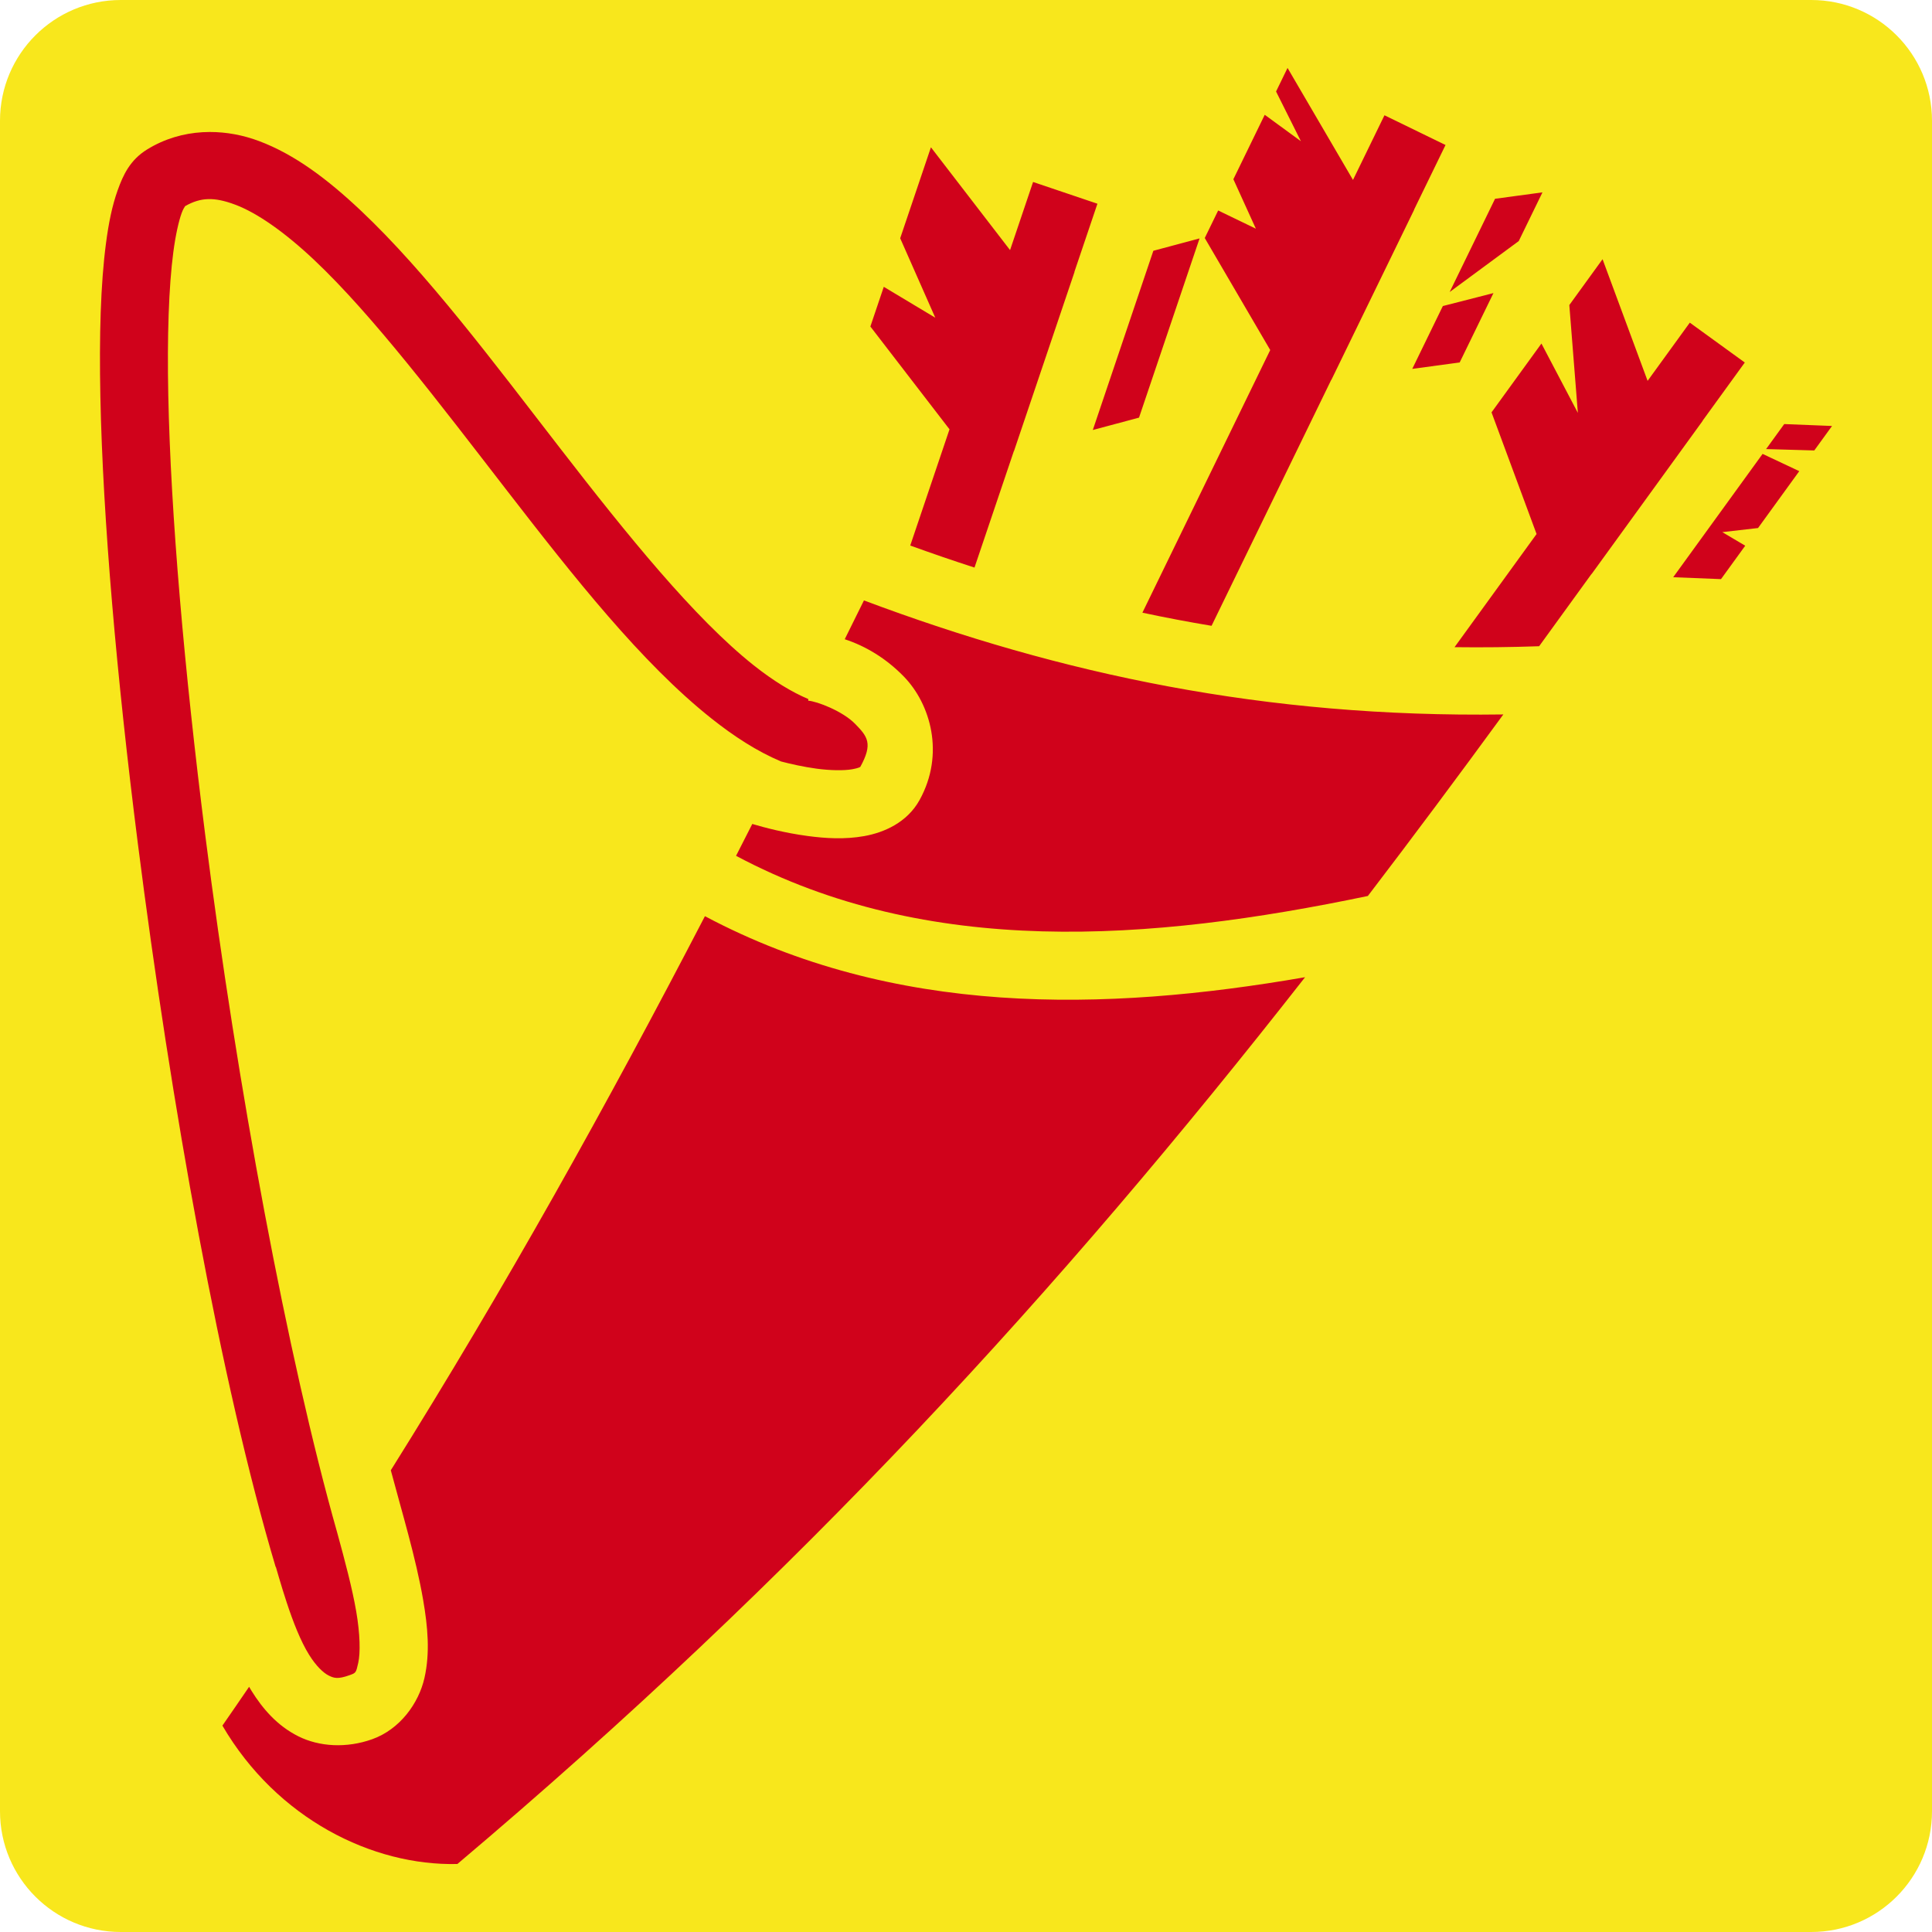
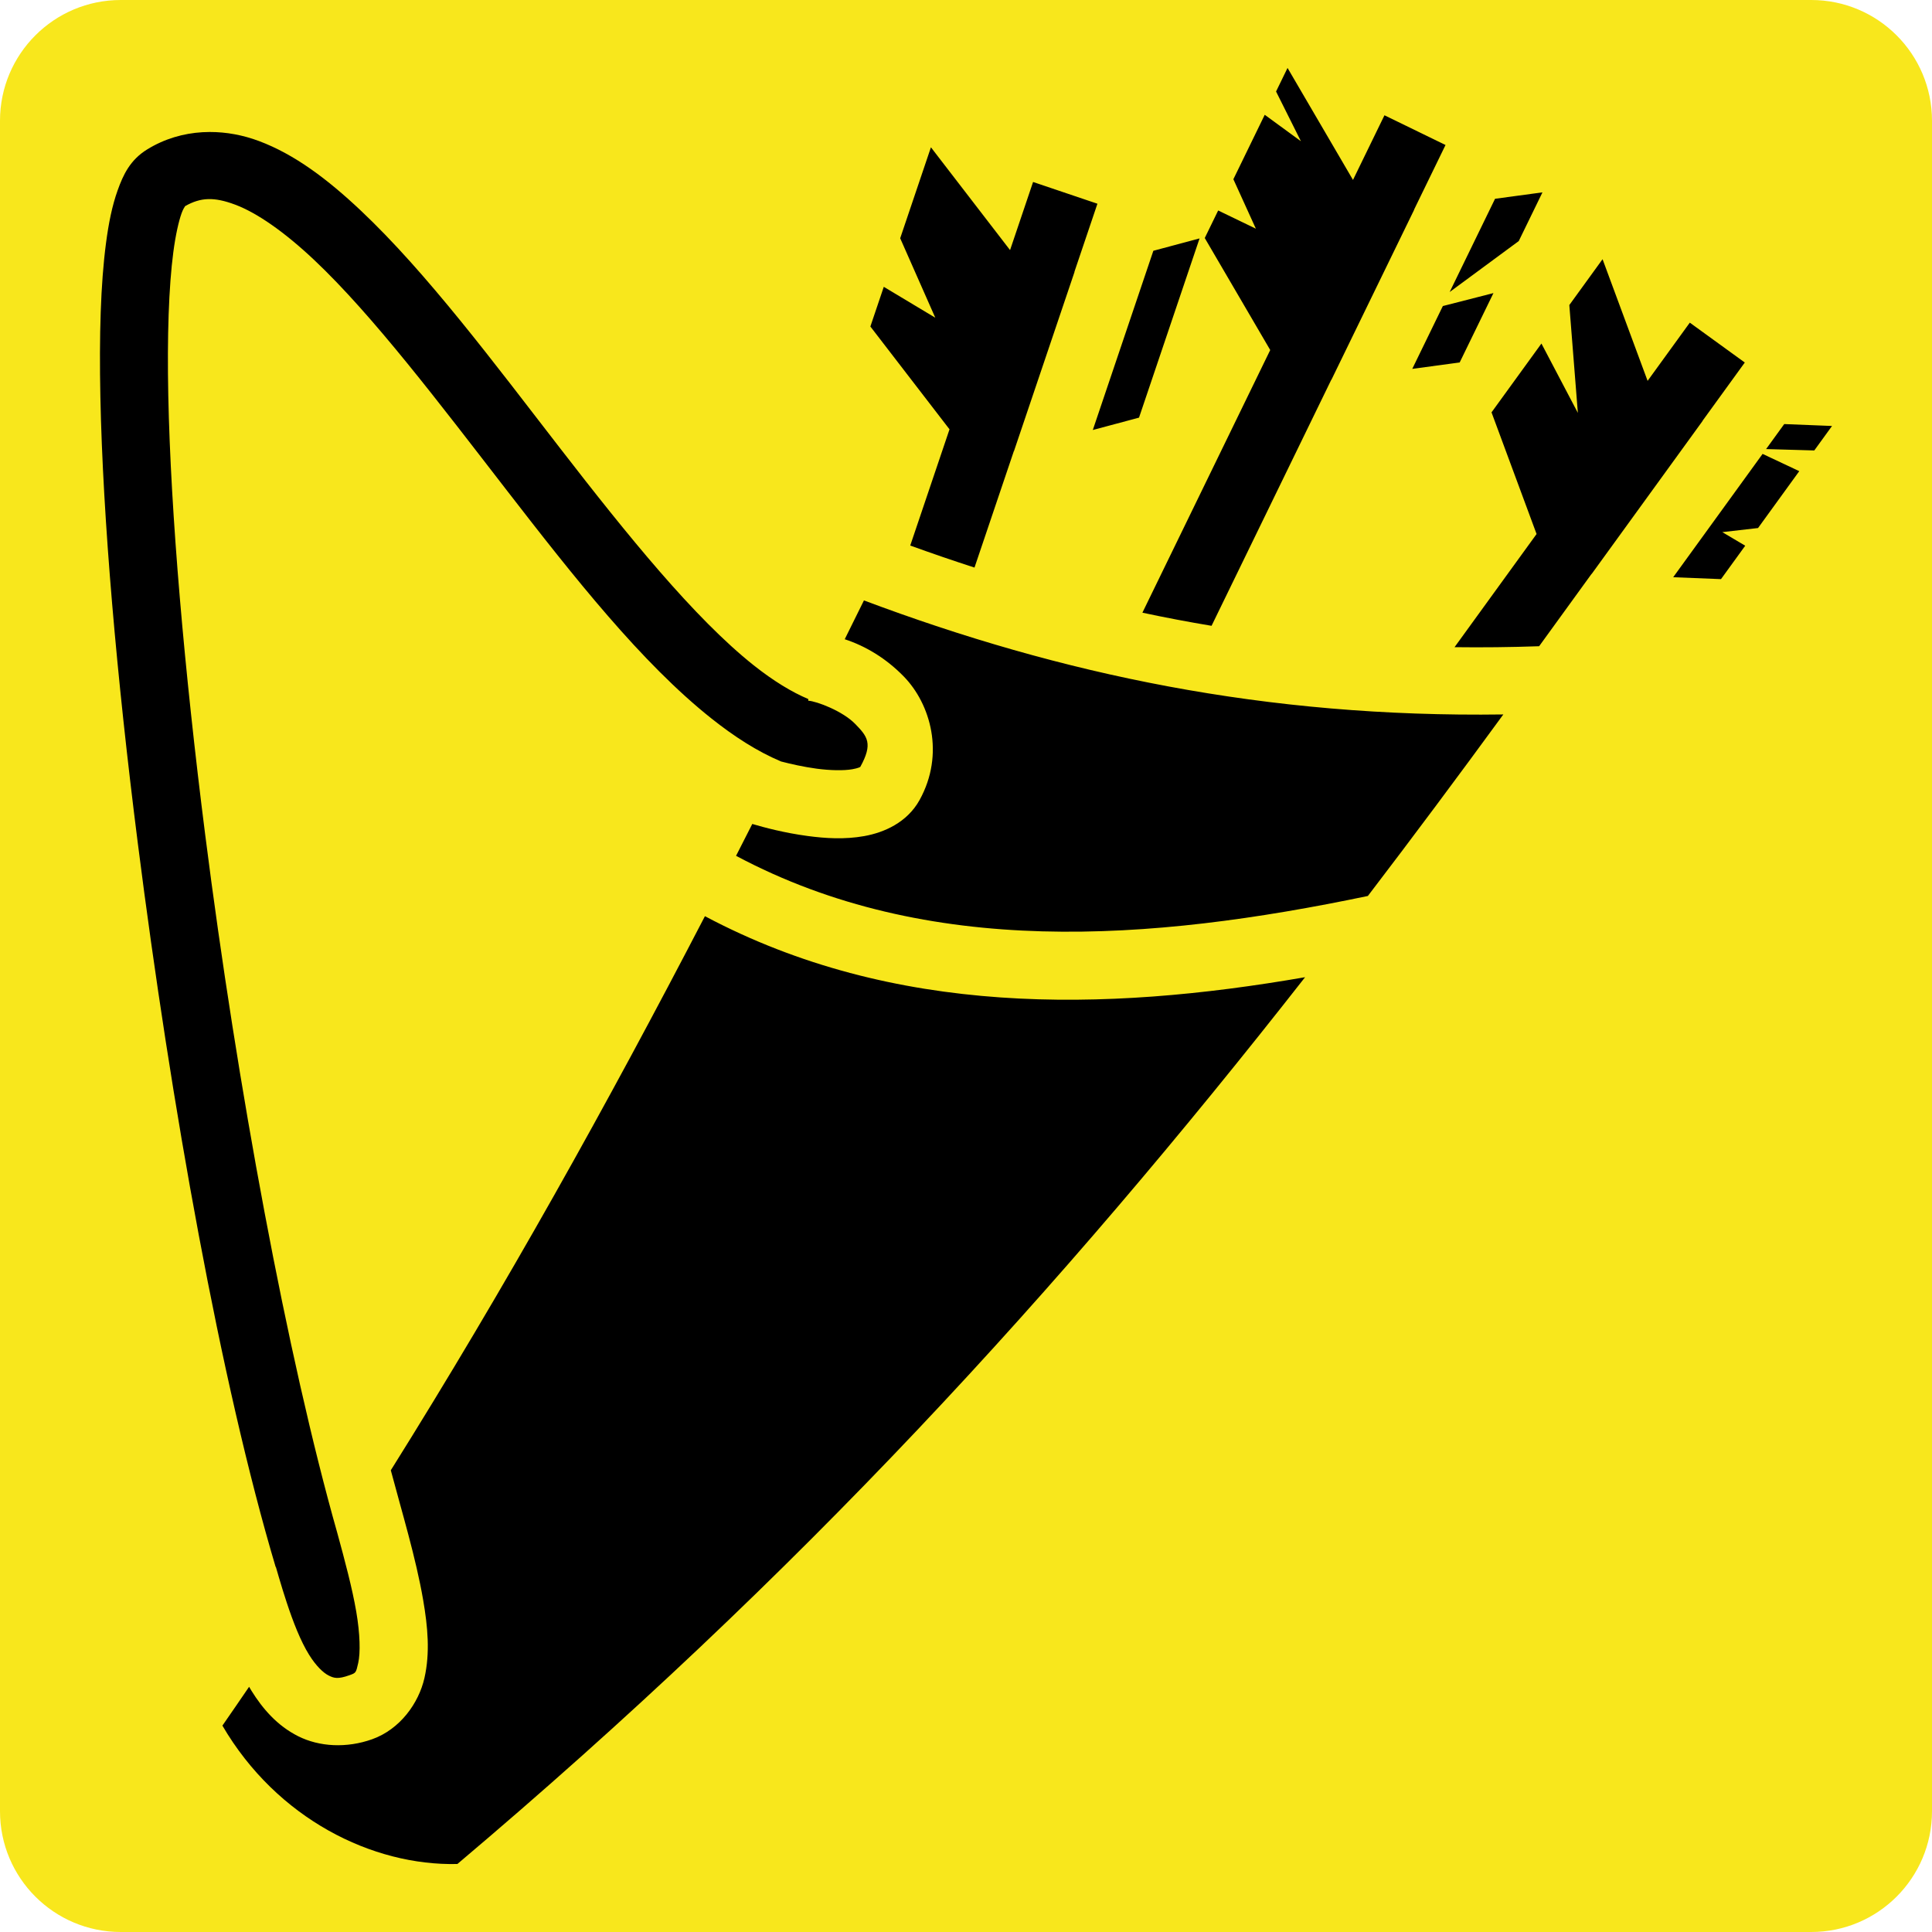
<svg xmlns="http://www.w3.org/2000/svg" style="height: 512px; width: 512px;" viewBox="0 0 512 512">
  <rect fill="#f8e71c" fill-opacity="1" height="512" width="512" rx="32" ry="32" />
  <g class="" style="" transform="translate(0,0)">
-     <path d="M341.21 18.004l-3.04 6.248 6.585 13.173-9.588-7.005-8.31 17.076 5.96 13.107-9.99-4.824-3.554 7.3 17.35 29.683-33.874 69.606a416.538 416.538 0 0 0 18.326 3.477l31.722-65.19.04-.005 21.937-45.078-.04.006 8.346-17.153-16.184-7.875-8.338 17.133-17.348-29.682zM55.578 34.978c-.634.002-1.267.02-1.9.057-5.067.296-10.09 1.74-14.67 4.56-4.553 2.804-6.37 6.767-7.827 10.832-1.457 4.066-2.388 8.677-3.095 14.045-1.413 10.738-1.816 24.476-1.486 40.66.658 32.37 4.336 74.363 9.923 118.346 8.822 69.45 22.01 143.094 36.53 191.793l.054-.014c.545 1.88 1.134 3.9 1.77 5.962l.01.04c.362 1.148.725 2.282 1.087 3.398 1.698 5.15 3.677 10.255 5.957 13.908 1.857 2.973 3.763 4.76 5.17 5.465 1.405.703 2.444 1.013 5.48-.07 1.757-.626 1.752-.61 2.35-3.255.6-2.647.505-7.635-.522-13.617-1.064-6.19-2.98-13.38-5.028-20.86-13.193-46.49-26.532-118.342-35.002-185.017-5.53-43.537-9.145-85.127-9.783-116.443-.32-15.658.13-28.787 1.336-37.945.604-4.58 1.424-8.17 2.194-10.318.38-1.06.784-1.647.94-1.883 4.144-2.356 7.705-2.46 13.236-.394 5.81 2.17 13.136 7.287 20.948 14.655 15.623 14.735 33.2 37.99 51.013 61.012 17.813 23.023 35.792 45.84 54.308 60.533 5.98 4.747 12.075 8.698 18.43 11.374 2.59.674 5.962 1.44 9.43 1.905 3.61.482 7.23.544 9.443.148 1.64-.293 2.058-.586 2.116-.625 3.39-6.163 1.936-8.012-1.37-11.398-3.317-3.398-10.153-5.99-12.435-6.143l.03-.433c-4.388-1.84-9.276-4.82-14.453-8.928-15.74-12.492-33.554-34.564-51.26-57.45-17.705-22.884-35.368-46.557-52.9-63.09-8.766-8.268-17.5-14.873-26.996-18.42-4.154-1.554-8.585-2.4-13.022-2.388zm191.127 4.06L238.56 63.14l9.3 21.06-13.648-8.19-3.554 10.52 20.972 27.243-10.406 30.8c5.658 2.05 11.33 3.997 17.027 5.84l10.427-30.86.037-.01 16.05-47.495-.042.012 6.106-18.072-17.053-5.762-6.1 18.053-20.97-27.243zm162.064 11.94l-12.565 1.7-12.026 24.71 18.306-13.502 6.283-12.908zm-90.872 12.205L305.65 66.46l-16.045 47.495 12.248-3.278 16.045-47.494zm106.797 5.508l-8.807 12.15 2.262 28.574-9.654-18.375-13.225 18.24 11.938 32.24-21.738 29.987c7.335.094 14.8.016 22.416-.25l13.883-19.154.04.002 29.424-40.588-.04-.002 11.194-15.443-14.572-10.566-11.184 15.427-11.937-32.242zm-28.916 8.982l-13.41 3.433-8.103 16.65 12.564-1.7 8.95-18.383zm77.06 34.71l-4.803 6.625 12.77.366 4.702-6.487-12.67-.505zm-5.733 7.905l-23.69 32.68 12.668.507 6.422-8.857-6.08-3.598 9.475-1.087 10.926-15.072-9.72-4.573zm-238.152 38.83c-1.702 3.462-3.393 6.85-5.09 10.285 5.506 1.805 10.928 5.036 15.63 9.854 7.124 7.297 10.943 20.566 4.212 32.744-3.314 5.994-9.456 8.64-14.668 9.572-5.214.932-10.3.602-14.998-.025-6.17-.825-11.544-2.263-14.677-3.19-1.432 2.818-2.863 5.64-4.3 8.443 50.84 27.08 109.533 22.75 167.438 10.64 12.018-15.735 23.947-31.747 35.897-48.106-62.995.883-117.13-10.59-169.445-30.217zm-42.14 83.683c-25.922 49.92-52.78 98.18-83.245 146.836 2.912 10.984 6.645 23.148 8.578 34.405 1.223 7.123 1.856 13.942.338 20.64-1.518 6.7-6.486 13.604-13.86 16.234-6.776 2.417-13.994 2.012-19.59-.793-5.598-2.804-9.44-7.322-12.374-12.025-.223-.356-.433-.717-.647-1.078-2.342 3.425-4.683 6.85-7.072 10.287C73.4 482.04 98.747 494.51 121.21 493.98c90.72-76.612 159.746-152.114 224.65-235.01-53.372 9.265-109.005 10.413-159.044-16.17z" fill="#d0021b" fill-opacity="1" />
+     <path d="M341.21 18.004l-3.04 6.248 6.585 13.173-9.588-7.005-8.31 17.076 5.96 13.107-9.99-4.824-3.554 7.3 17.35 29.683-33.874 69.606a416.538 416.538 0 0 0 18.326 3.477l31.722-65.19.04-.005 21.937-45.078-.04.006 8.346-17.153-16.184-7.875-8.338 17.133-17.348-29.682zM55.578 34.978c-.634.002-1.267.02-1.9.057-5.067.296-10.09 1.74-14.67 4.56-4.553 2.804-6.37 6.767-7.827 10.832-1.457 4.066-2.388 8.677-3.095 14.045-1.413 10.738-1.816 24.476-1.486 40.66.658 32.37 4.336 74.363 9.923 118.346 8.822 69.45 22.01 143.094 36.53 191.793l.054-.014c.545 1.88 1.134 3.9 1.77 5.962l.01.04c.362 1.148.725 2.282 1.087 3.398 1.698 5.15 3.677 10.255 5.957 13.908 1.857 2.973 3.763 4.76 5.17 5.465 1.405.703 2.444 1.013 5.48-.07 1.757-.626 1.752-.61 2.35-3.255.6-2.647.505-7.635-.522-13.617-1.064-6.19-2.98-13.38-5.028-20.86-13.193-46.49-26.532-118.342-35.002-185.017-5.53-43.537-9.145-85.127-9.783-116.443-.32-15.658.13-28.787 1.336-37.945.604-4.58 1.424-8.17 2.194-10.318.38-1.06.784-1.647.94-1.883 4.144-2.356 7.705-2.46 13.236-.394 5.81 2.17 13.136 7.287 20.948 14.655 15.623 14.735 33.2 37.99 51.013 61.012 17.813 23.023 35.792 45.84 54.308 60.533 5.98 4.747 12.075 8.698 18.43 11.374 2.59.674 5.962 1.44 9.43 1.905 3.61.482 7.23.544 9.443.148 1.64-.293 2.058-.586 2.116-.625 3.39-6.163 1.936-8.012-1.37-11.398-3.317-3.398-10.153-5.99-12.435-6.143l.03-.433c-4.388-1.84-9.276-4.82-14.453-8.928-15.74-12.492-33.554-34.564-51.26-57.45-17.705-22.884-35.368-46.557-52.9-63.09-8.766-8.268-17.5-14.873-26.996-18.42-4.154-1.554-8.585-2.4-13.022-2.388zm191.127 4.06L238.56 63.14l9.3 21.06-13.648-8.19-3.554 10.52 20.972 27.243-10.406 30.8c5.658 2.05 11.33 3.997 17.027 5.84l10.427-30.86.037-.01 16.05-47.495-.042.012 6.106-18.072-17.053-5.762-6.1 18.053-20.97-27.243zm162.064 11.94l-12.565 1.7-12.026 24.71 18.306-13.502 6.283-12.908zm-90.872 12.205L305.65 66.46l-16.045 47.495 12.248-3.278 16.045-47.494zm106.797 5.508l-8.807 12.15 2.262 28.574-9.654-18.375-13.225 18.24 11.938 32.24-21.738 29.987c7.335.094 14.8.016 22.416-.25l13.883-19.154.04.002 29.424-40.588-.04-.002 11.194-15.443-14.572-10.566-11.184 15.427-11.937-32.242zm-28.916 8.982l-13.41 3.433-8.103 16.65 12.564-1.7 8.95-18.383zm77.06 34.71l-4.803 6.625 12.77.366 4.702-6.487-12.67-.505zm-5.733 7.905l-23.69 32.68 12.668.507 6.422-8.857-6.08-3.598 9.475-1.087 10.926-15.072-9.72-4.573zm-238.152 38.83c-1.702 3.462-3.393 6.85-5.09 10.285 5.506 1.805 10.928 5.036 15.63 9.854 7.124 7.297 10.943 20.566 4.212 32.744-3.314 5.994-9.456 8.64-14.668 9.572-5.214.932-10.3.602-14.998-.025-6.17-.825-11.544-2.263-14.677-3.19-1.432 2.818-2.863 5.64-4.3 8.443 50.84 27.08 109.533 22.75 167.438 10.64 12.018-15.735 23.947-31.747 35.897-48.106-62.995.883-117.13-10.59-169.445-30.217zm-42.14 83.683c-25.922 49.92-52.78 98.18-83.245 146.836 2.912 10.984 6.645 23.148 8.578 34.405 1.223 7.123 1.856 13.942.338 20.64-1.518 6.7-6.486 13.604-13.86 16.234-6.776 2.417-13.994 2.012-19.59-.793-5.598-2.804-9.44-7.322-12.374-12.025-.223-.356-.433-.717-.647-1.078-2.342 3.425-4.683 6.85-7.072 10.287C73.4 482.04 98.747 494.51 121.21 493.98c90.72-76.612 159.746-152.114 224.65-235.01-53.372 9.265-109.005 10.413-159.044-16.17z" fill="#000000" fill-opacity="1" />
  </g>
</svg>
